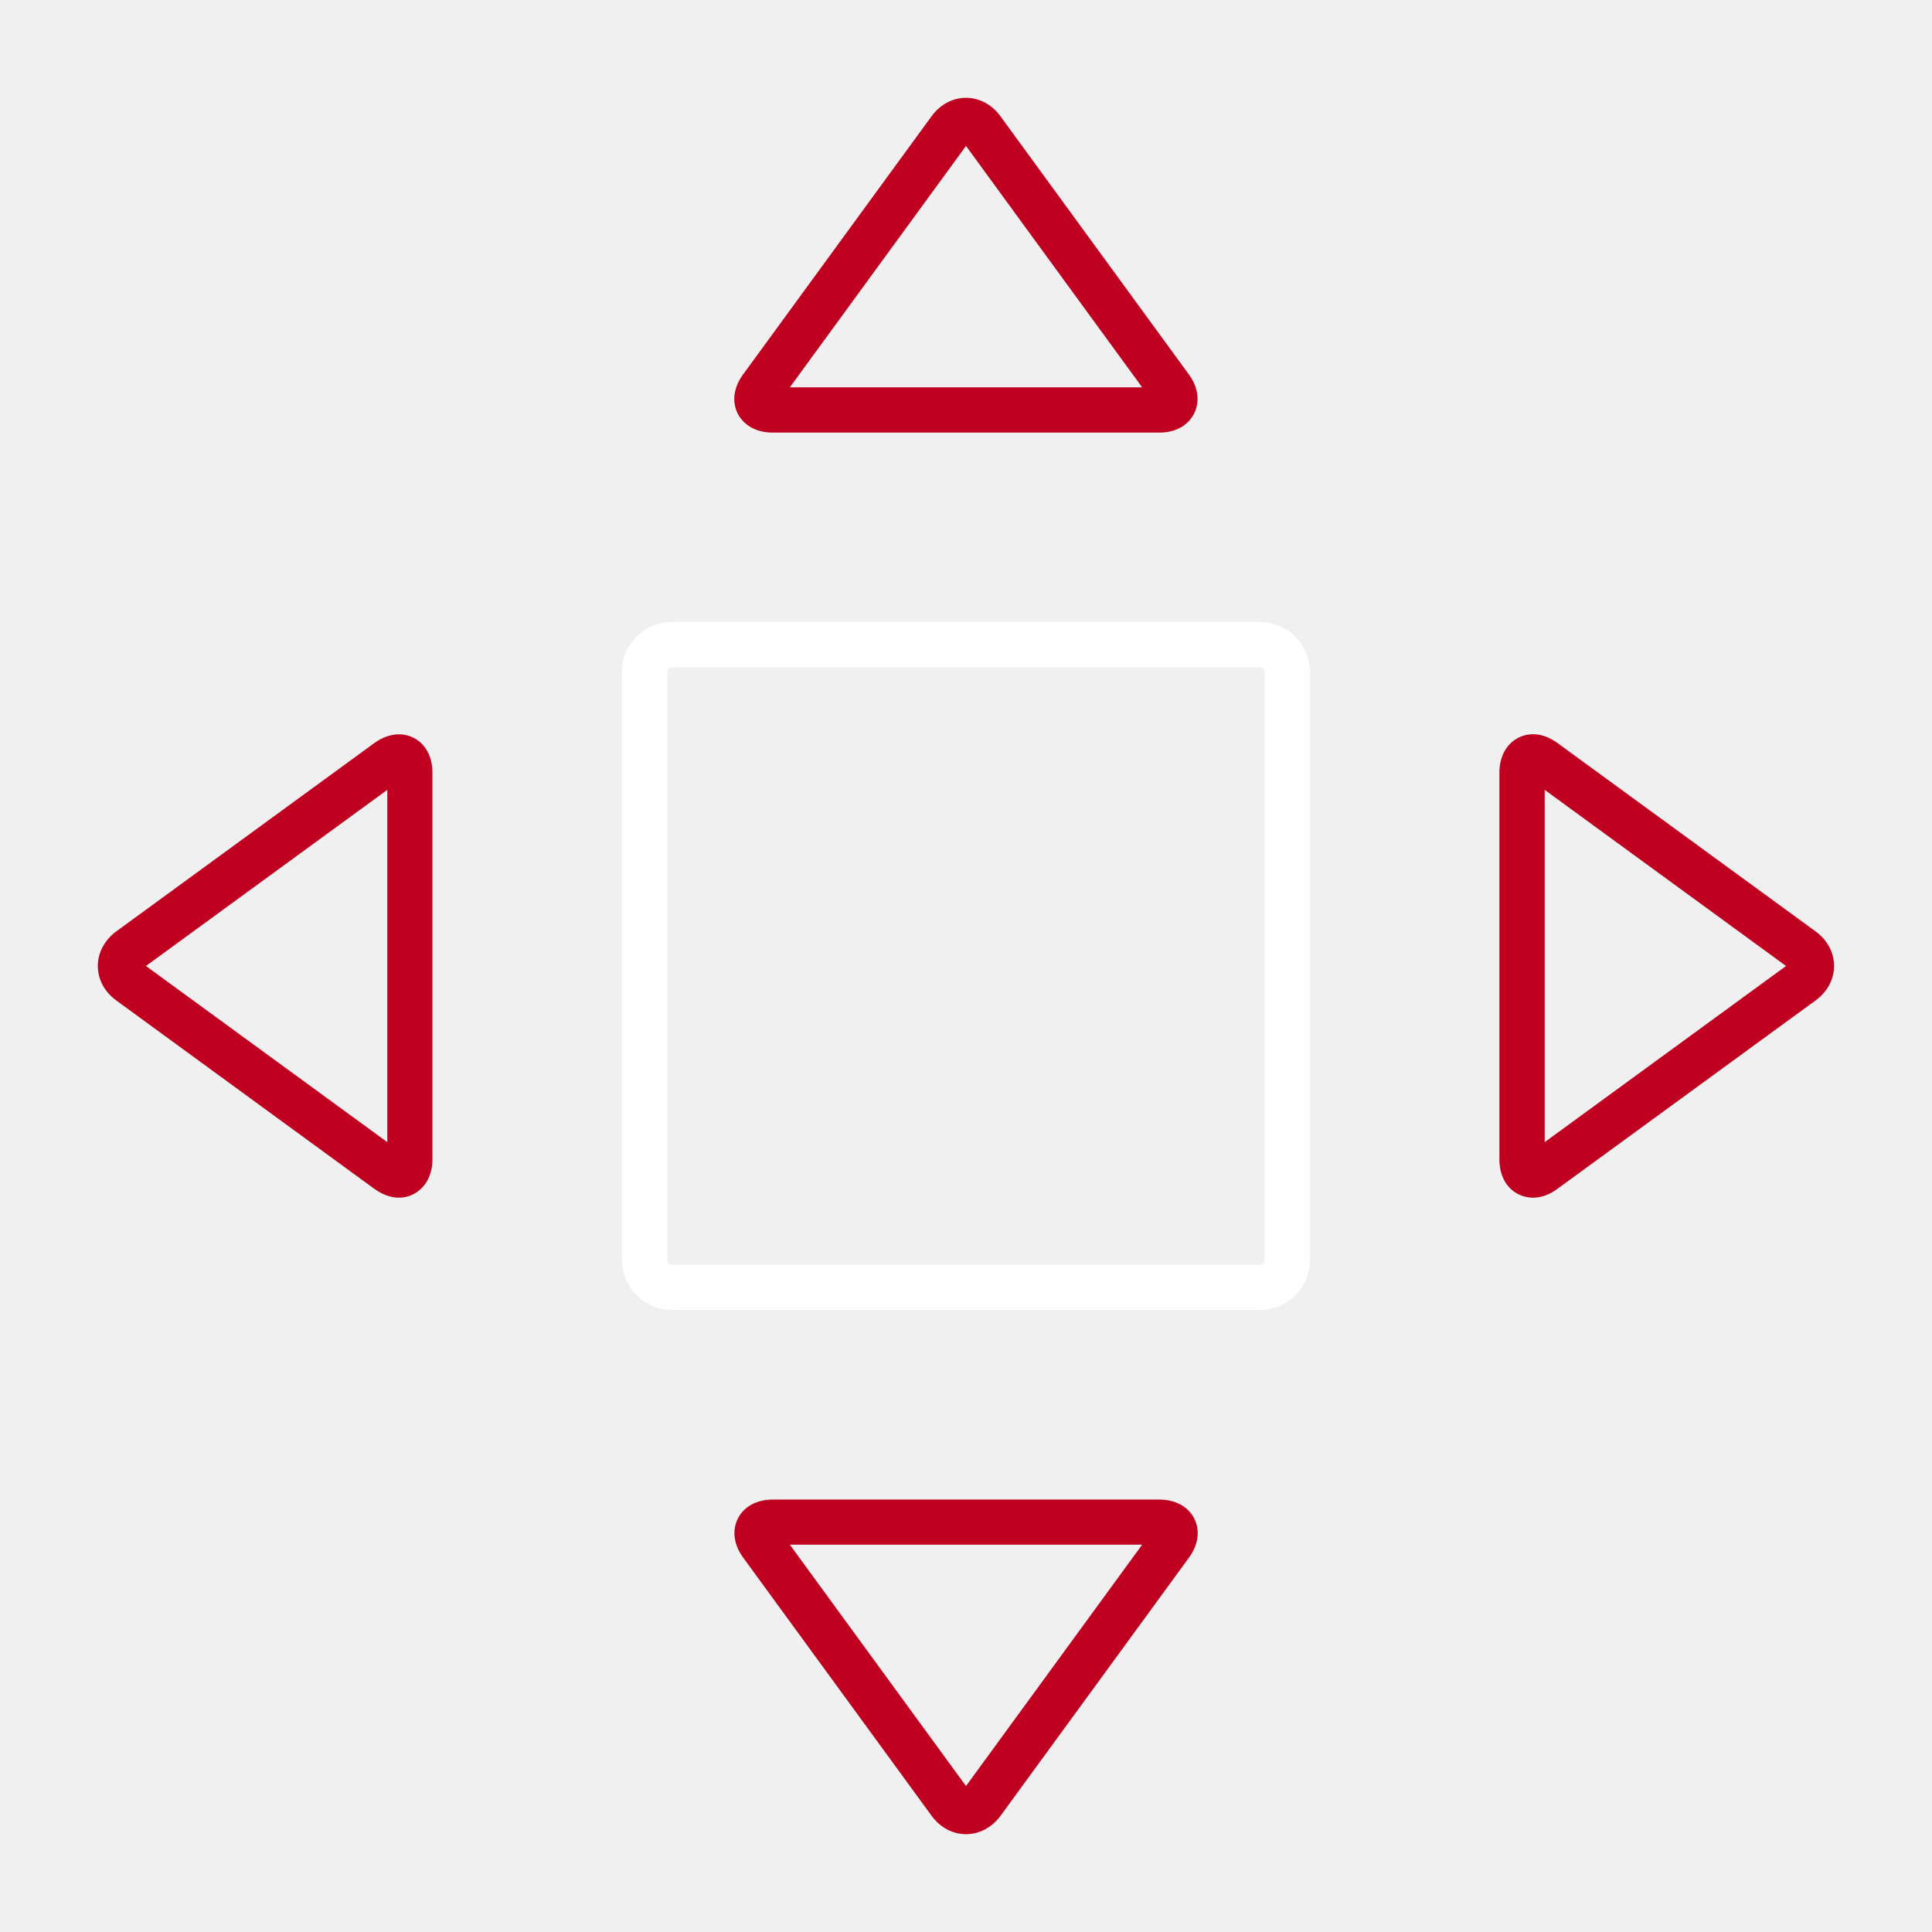
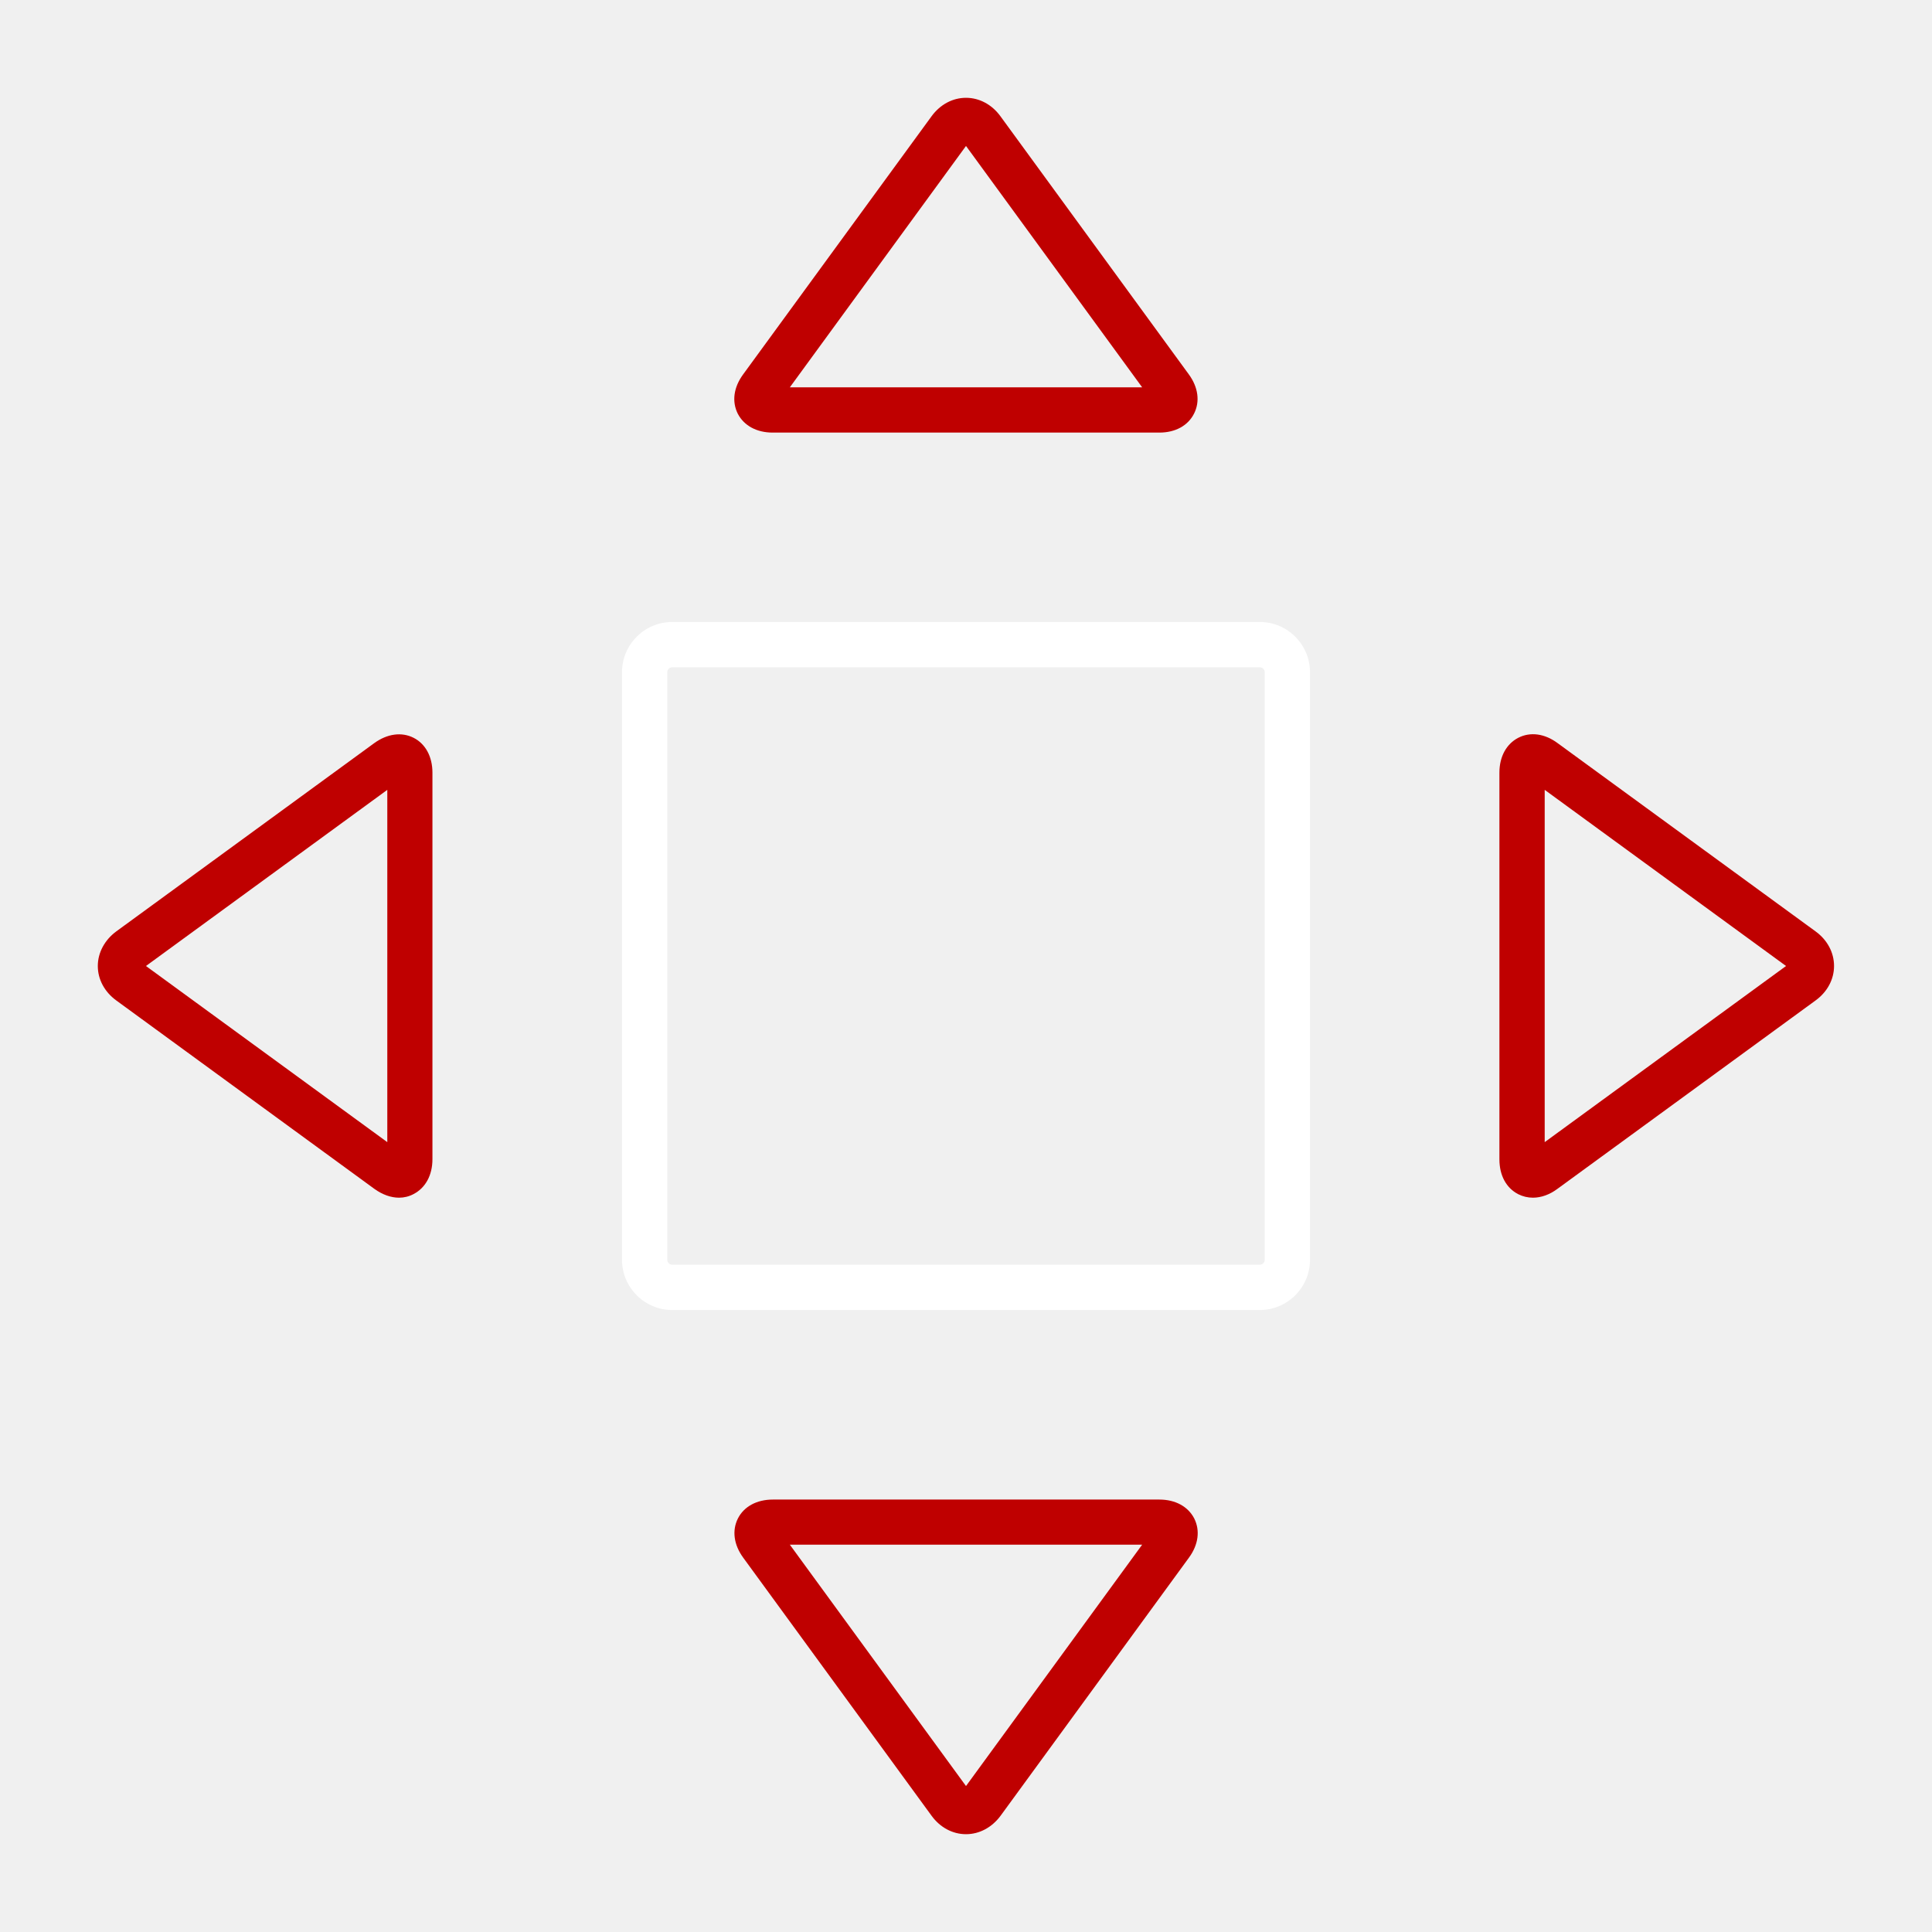
<svg xmlns="http://www.w3.org/2000/svg" version="1.0" id="Layer_1" x="0px" y="0px" viewBox="0 0 128 128" enable-background="new 0 0 128 128" xml:space="preserve">
-   <defs id="defs36" />
  <g id="move">
-     <g id="g4">
-       <path fill="#FFFFFF" d="M83.47,86.79H44.53c-1.83,0-3.32-1.49-3.32-3.32V44.53c0-1.83,1.49-3.32,3.32-3.32h38.94    c1.83,0,3.32,1.49,3.32,3.32v38.94C86.79,85.3,85.3,86.79,83.47,86.79z M44.53,44.21c-0.17,0-0.32,0.15-0.32,0.32v38.94    c0,0.17,0.15,0.32,0.32,0.32h38.94c0.17,0,0.32-0.15,0.32-0.32V44.53c0-0.17-0.15-0.32-0.32-0.32H44.53z" id="path2" />
+     <g>
+       <path fill="#FFFFFF" d="M83.47,86.79H44.53c-1.83,0-3.32-1.49-3.32-3.32V44.53c0-1.83,1.49-3.32,3.32-3.32h38.94    c1.83,0,3.32,1.49,3.32,3.32v38.94C86.79,85.3,85.3,86.79,83.47,86.79z M44.53,44.21c-0.17,0-0.32,0.15-0.32,0.32v38.94    c0,0.17,0.15,0.32,0.32,0.32h38.94c0.17,0,0.32-0.15,0.32-0.32V44.53c0-0.17-0.15-0.32-0.32-0.32H44.53z" />
    </g>
-     <g id="g30">
-       <g id="g10">
-         <g id="g8">
-           <path fill="#ED6B21" d="M76.81,28.66H51.19c-1.06,0-1.9-0.46-2.31-1.25c-0.4-0.8-0.28-1.74,0.35-2.6L61.72,7.7      c0.57-0.78,1.4-1.22,2.28-1.22c0,0,0,0,0,0c0.89,0,1.72,0.45,2.28,1.22l12.48,17.1c0.63,0.86,0.75,1.81,0.35,2.6      C78.71,28.2,77.87,28.66,76.81,28.66z M52.33,25.66l23.34,0L64,9.67L52.33,25.66z" id="path6" style="fill:#bf0021;fill-opacity:1" />
+     <g>
+       <g>
+         <g>
+           <path fill="#bf0000" d="M76.81,28.66H51.19c-1.06,0-1.9-0.46-2.31-1.25c-0.4-0.8-0.28-1.74,0.35-2.6L61.72,7.7      c0.57-0.78,1.4-1.22,2.28-1.22c0,0,0,0,0,0c0.89,0,1.72,0.45,2.28,1.22l12.48,17.1c0.63,0.86,0.75,1.81,0.35,2.6      C78.71,28.2,77.87,28.66,76.81,28.66z M52.33,25.66l23.34,0L64,9.67L52.33,25.66z" />
        </g>
      </g>
-       <g id="g16">
-         <g id="g14">
-           <path fill="#ED6B21" d="M26.44,79.35c-0.54,0-1.1-0.2-1.63-0.58L7.7,66.28c-0.78-0.57-1.22-1.4-1.22-2.28s0.45-1.72,1.22-2.29      l17.1-12.48c0.86-0.62,1.81-0.75,2.6-0.35s1.25,1.25,1.25,2.31v25.61c0,1.06-0.46,1.9-1.25,2.31      C27.1,79.27,26.77,79.35,26.44,79.35z M9.67,64l15.99,11.67l0-23.34L9.67,64z" id="path12" style="fill:#bf0021;fill-opacity:1" />
+       <g>
+         <g>
+           <path fill="#bf0000" d="M26.44,79.35c-0.54,0-1.1-0.2-1.63-0.58L7.7,66.28c-0.78-0.57-1.22-1.4-1.22-2.28s0.45-1.72,1.22-2.29      l17.1-12.48c0.86-0.62,1.81-0.75,2.6-0.35s1.25,1.25,1.25,2.31v25.61c0,1.06-0.46,1.9-1.25,2.31      C27.1,79.27,26.77,79.35,26.44,79.35z M9.67,64l15.99,11.67l0-23.34L9.67,64z" />
        </g>
      </g>
-       <g id="g22">
-         <g id="g20">
-           <path fill="#ED6B21" d="M64,121.52c-0.89,0-1.72-0.45-2.28-1.22l-12.48-17.1c-0.63-0.86-0.75-1.81-0.35-2.6s1.25-1.25,2.31-1.25      h25.61c1.06,0,1.9,0.46,2.31,1.25c0.4,0.8,0.28,1.74-0.35,2.6l-12.48,17.1C65.72,121.07,64.89,121.52,64,121.52L64,121.52z       M52.33,102.34L64,118.33l11.67-15.99L52.33,102.34z M76.87,102.34L76.87,102.34L76.87,102.34z" id="path18" style="fill:#bf0021;fill-opacity:1" />
+       <g>
+         <g>
+           <path fill="#bf0000" d="M64,121.52c-0.89,0-1.72-0.45-2.28-1.22l-12.48-17.1c-0.63-0.86-0.75-1.81-0.35-2.6s1.25-1.25,2.31-1.25      h25.61c1.06,0,1.9,0.46,2.31,1.25c0.4,0.8,0.28,1.74-0.35,2.6l-12.48,17.1C65.72,121.07,64.89,121.52,64,121.52L64,121.52z       M52.33,102.34L64,118.33l11.67-15.99L52.33,102.34z M76.87,102.34L76.87,102.34L76.87,102.34z" />
        </g>
      </g>
-       <g id="g28">
-         <g id="g26">
-           <path fill="#ED6B21" d="M101.56,79.35c-0.34,0-0.67-0.08-0.97-0.23c-0.8-0.41-1.25-1.25-1.25-2.31V51.19      c0-1.06,0.46-1.9,1.25-2.31c0.8-0.41,1.75-0.28,2.6,0.35l17.1,12.48c0.78,0.57,1.22,1.4,1.22,2.29s-0.45,1.72-1.22,2.28      l-17.1,12.48C102.67,79.15,102.1,79.35,101.56,79.35z M102.34,52.33l0,23.34L118.33,64L102.34,52.33z" id="path24" style="fill:#bf0021;fill-opacity:1" />
+       <g>
+         <g>
+           <path fill="#bf0000" d="M101.56,79.35c-0.34,0-0.67-0.08-0.97-0.23c-0.8-0.41-1.25-1.25-1.25-2.31V51.19      c0-1.06,0.46-1.9,1.25-2.31c0.8-0.41,1.75-0.28,2.6,0.35l17.1,12.48c0.78,0.57,1.22,1.4,1.22,2.29s-0.45,1.72-1.22,2.28      l-17.1,12.48C102.67,79.15,102.1,79.35,101.56,79.35z M102.34,52.33l0,23.34L118.33,64L102.34,52.33z" />
        </g>
      </g>
    </g>
  </g>
</svg>
